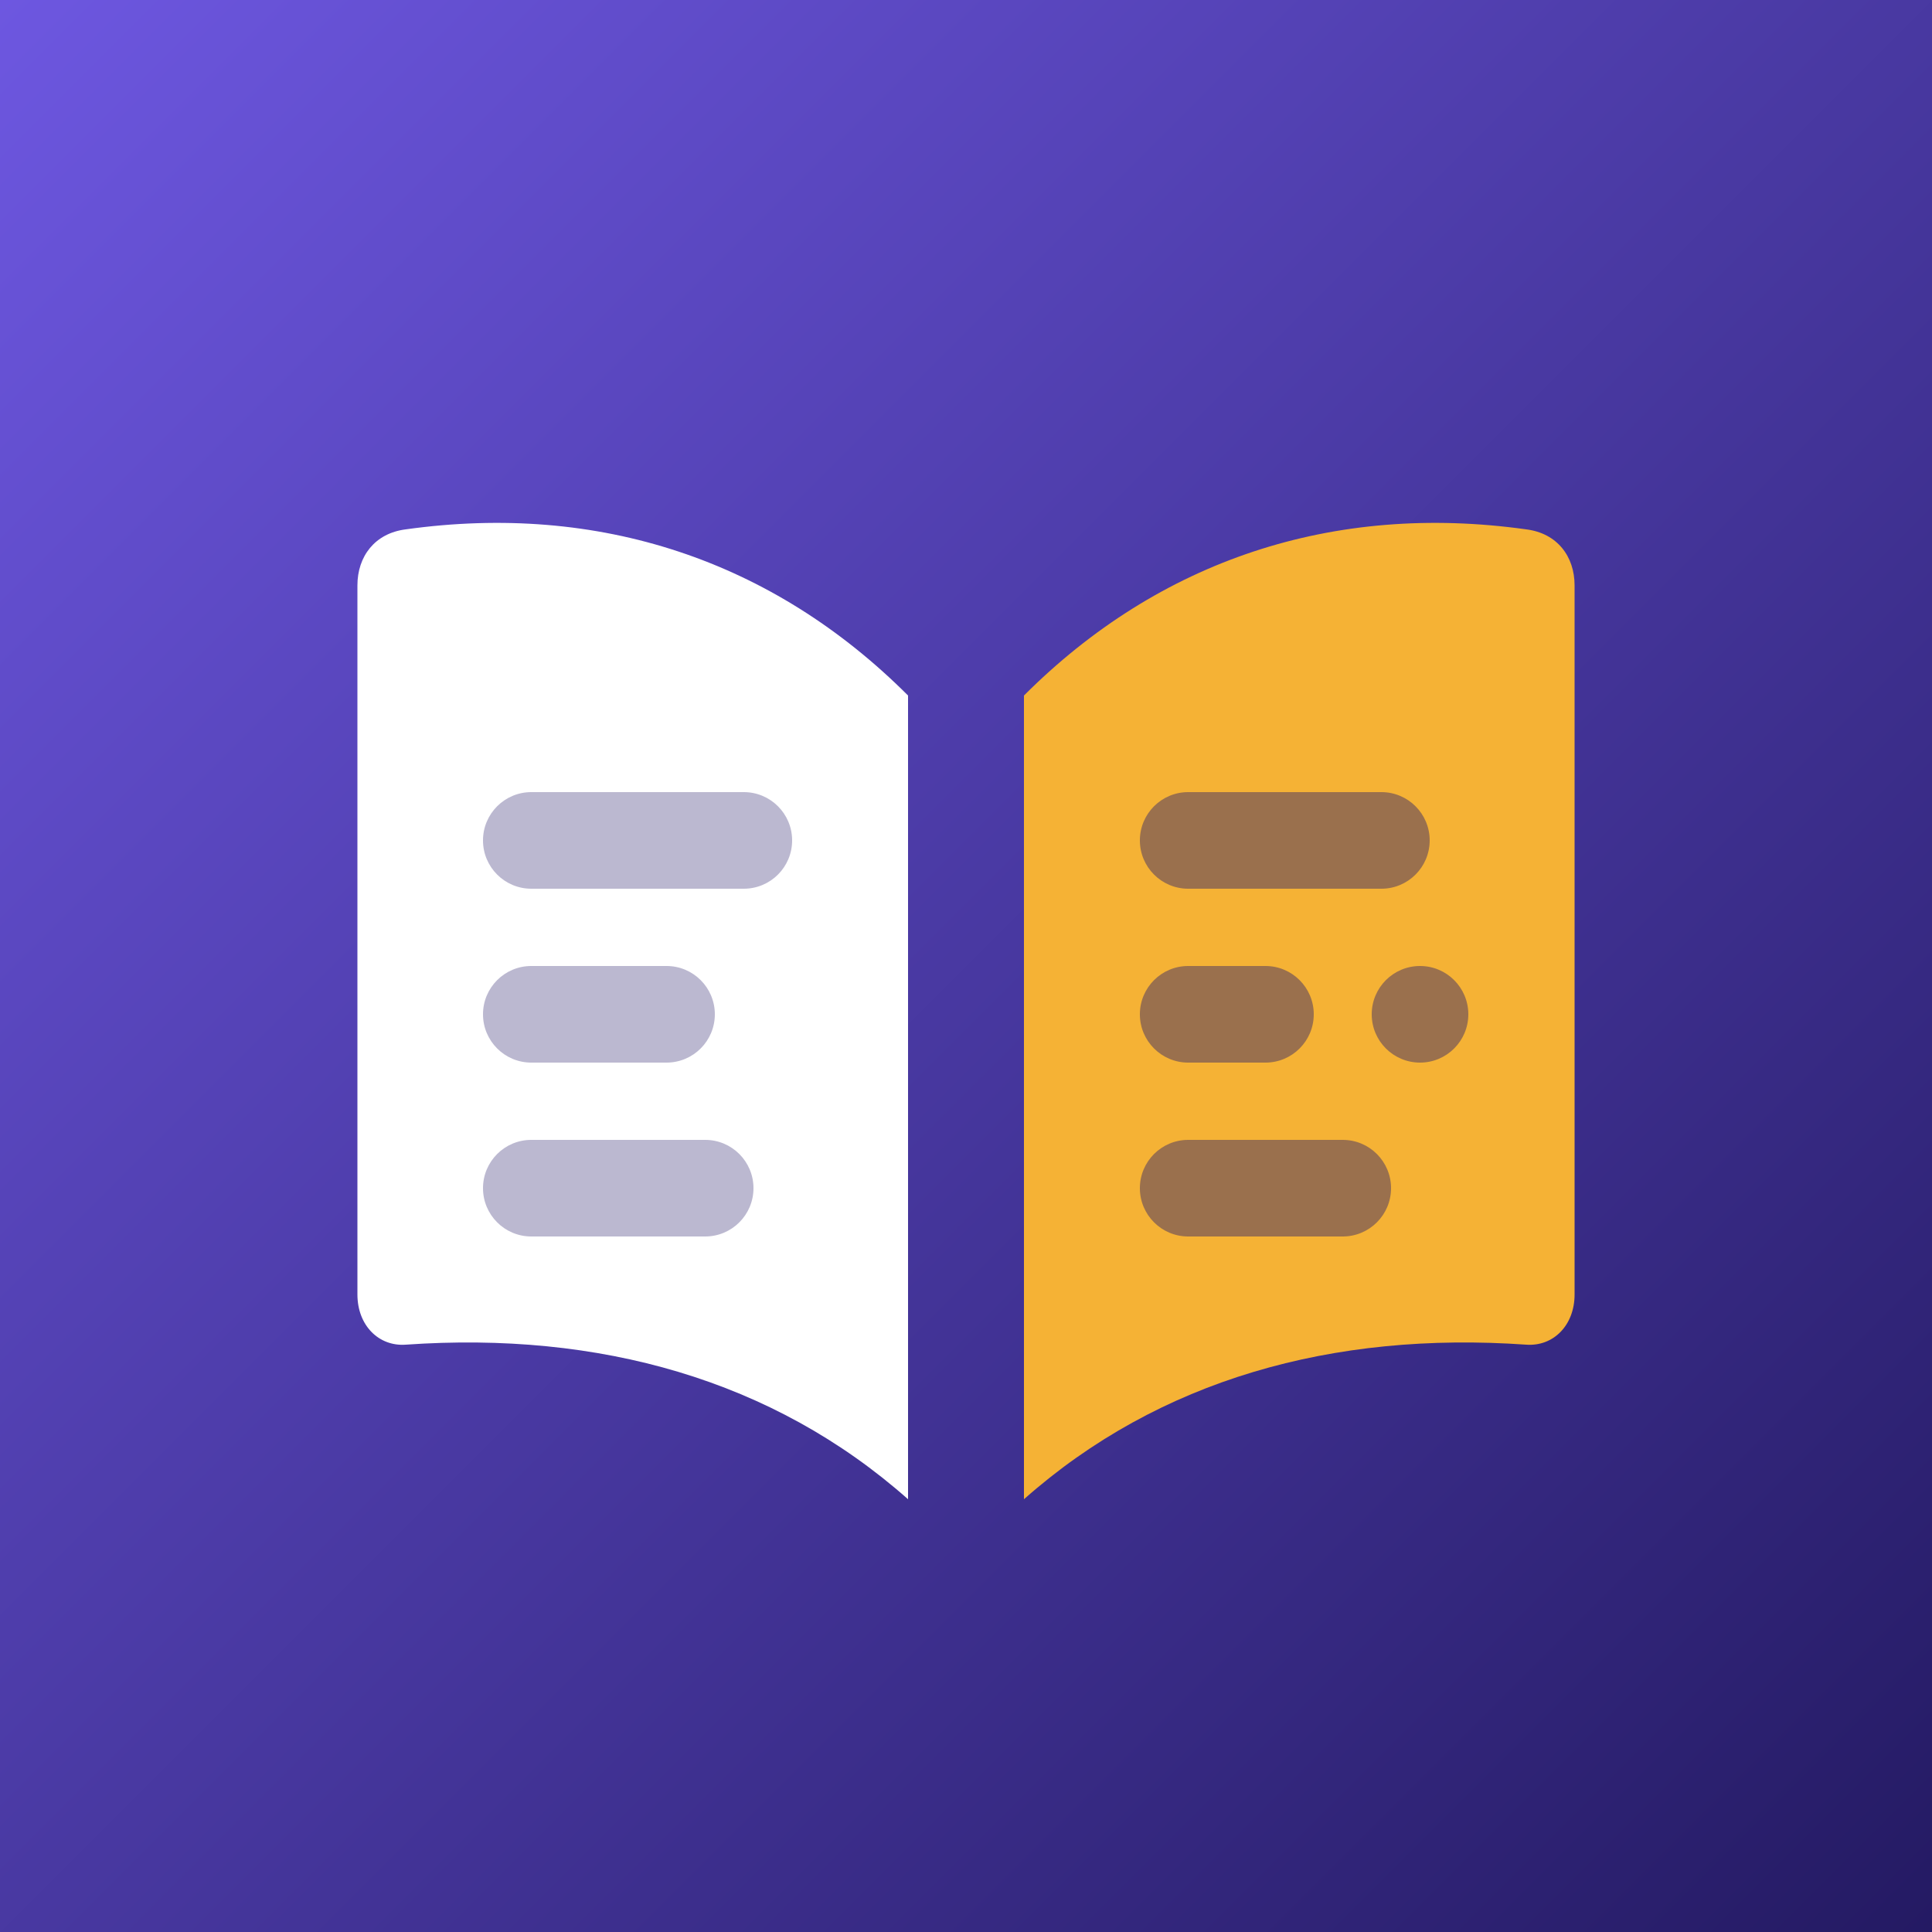
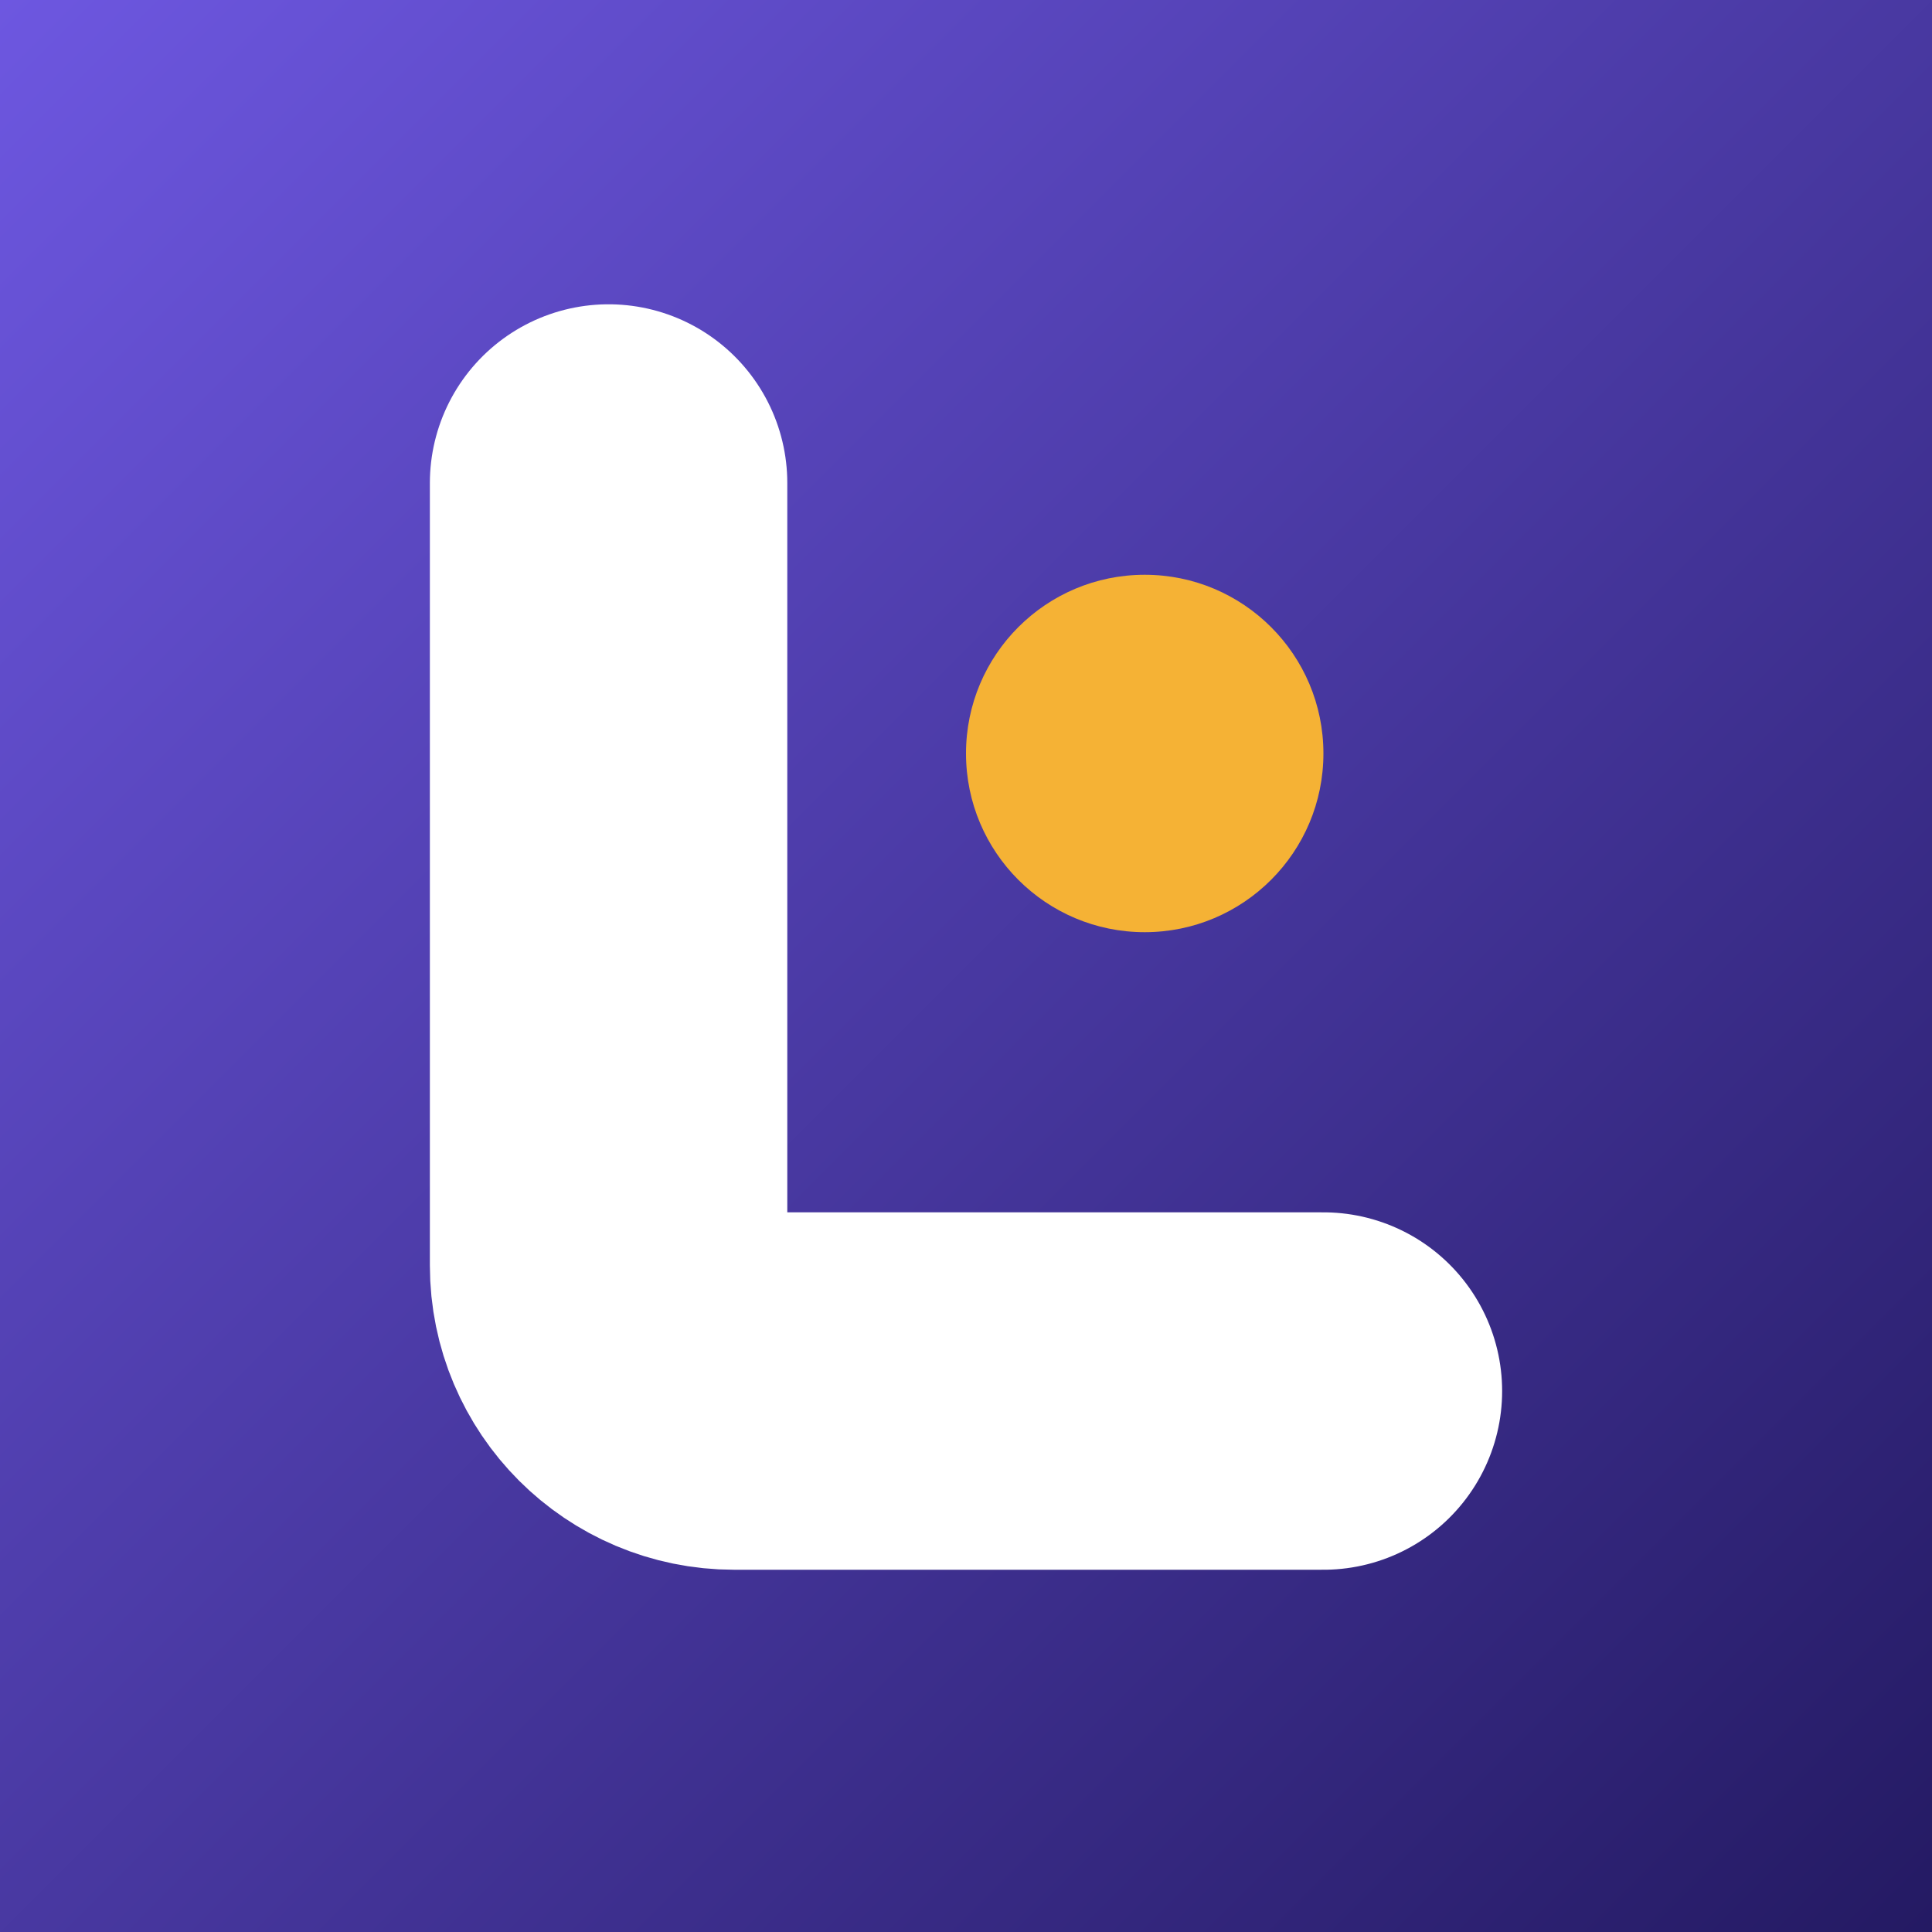
<svg xmlns="http://www.w3.org/2000/svg" viewBox="0 0 100 100" width="100" height="100" fill="none">
  <defs>
    <linearGradient id="lasu-g" x1="0" y1="0" x2="100" y2="100" gradientUnits="userSpaceOnUse">
      <stop offset="0" stop-color="#6d57e0" />
      <stop offset="1" stop-color="#241a63" />
    </linearGradient>
  </defs>
-   <rect width="100" height="100" rx="0" fill="url(#lasu-g)" />
-   <path d="M47 36 C40 29 31 26 21 27.4 C19.4 27.6 18.5 28.8 18.5 30.3 L18.5 67 C18.5 68.6 19.6 69.7 21 69.6 C31 68.9 40 71.4 47 77.6 Z" fill="#ffffff" />
-   <path d="M53 36 C60 29 69 26 79 27.4 C80.6 27.6 81.5 28.8 81.5 30.3 L81.5 67 C81.5 68.6 80.4 69.7 79 69.6 C69 68.9 60 71.4 53 77.6 Z" fill="#f5b235" />
-   <rect x="25" y="41" width="16" height="5" rx="2.5" fill="#2a1f6b" opacity="0.32" />
-   <rect x="25" y="50" width="12" height="5" rx="2.5" fill="#2a1f6b" opacity="0.32" />
-   <rect x="25" y="59" width="14" height="5" rx="2.5" fill="#2a1f6b" opacity="0.32" />
-   <rect x="59" y="41" width="15" height="5" rx="2.5" fill="#2a1f6b" opacity="0.45" />
-   <rect x="59" y="50" width="9" height="5" rx="2.5" fill="#2a1f6b" opacity="0.45" />
-   <rect x="71" y="50" width="5" height="5" rx="2.5" fill="#2a1f6b" opacity="0.45" />
-   <rect x="59" y="59" width="13" height="5" rx="2.5" fill="#2a1f6b" opacity="0.45" />
+   <rect width="100" height="100" fill="url(#lasu-g)" />
+   <path d="M31.5 25 L31.5 65.5 A6.5 6.5 0 0 0 38 72 L68.5 72" fill="none" stroke="#ffffff" stroke-width="18.5" stroke-linecap="round" stroke-linejoin="round" />
+   <circle cx="59.25" cy="39" r="9.25" fill="#f5b235" />
</svg>
